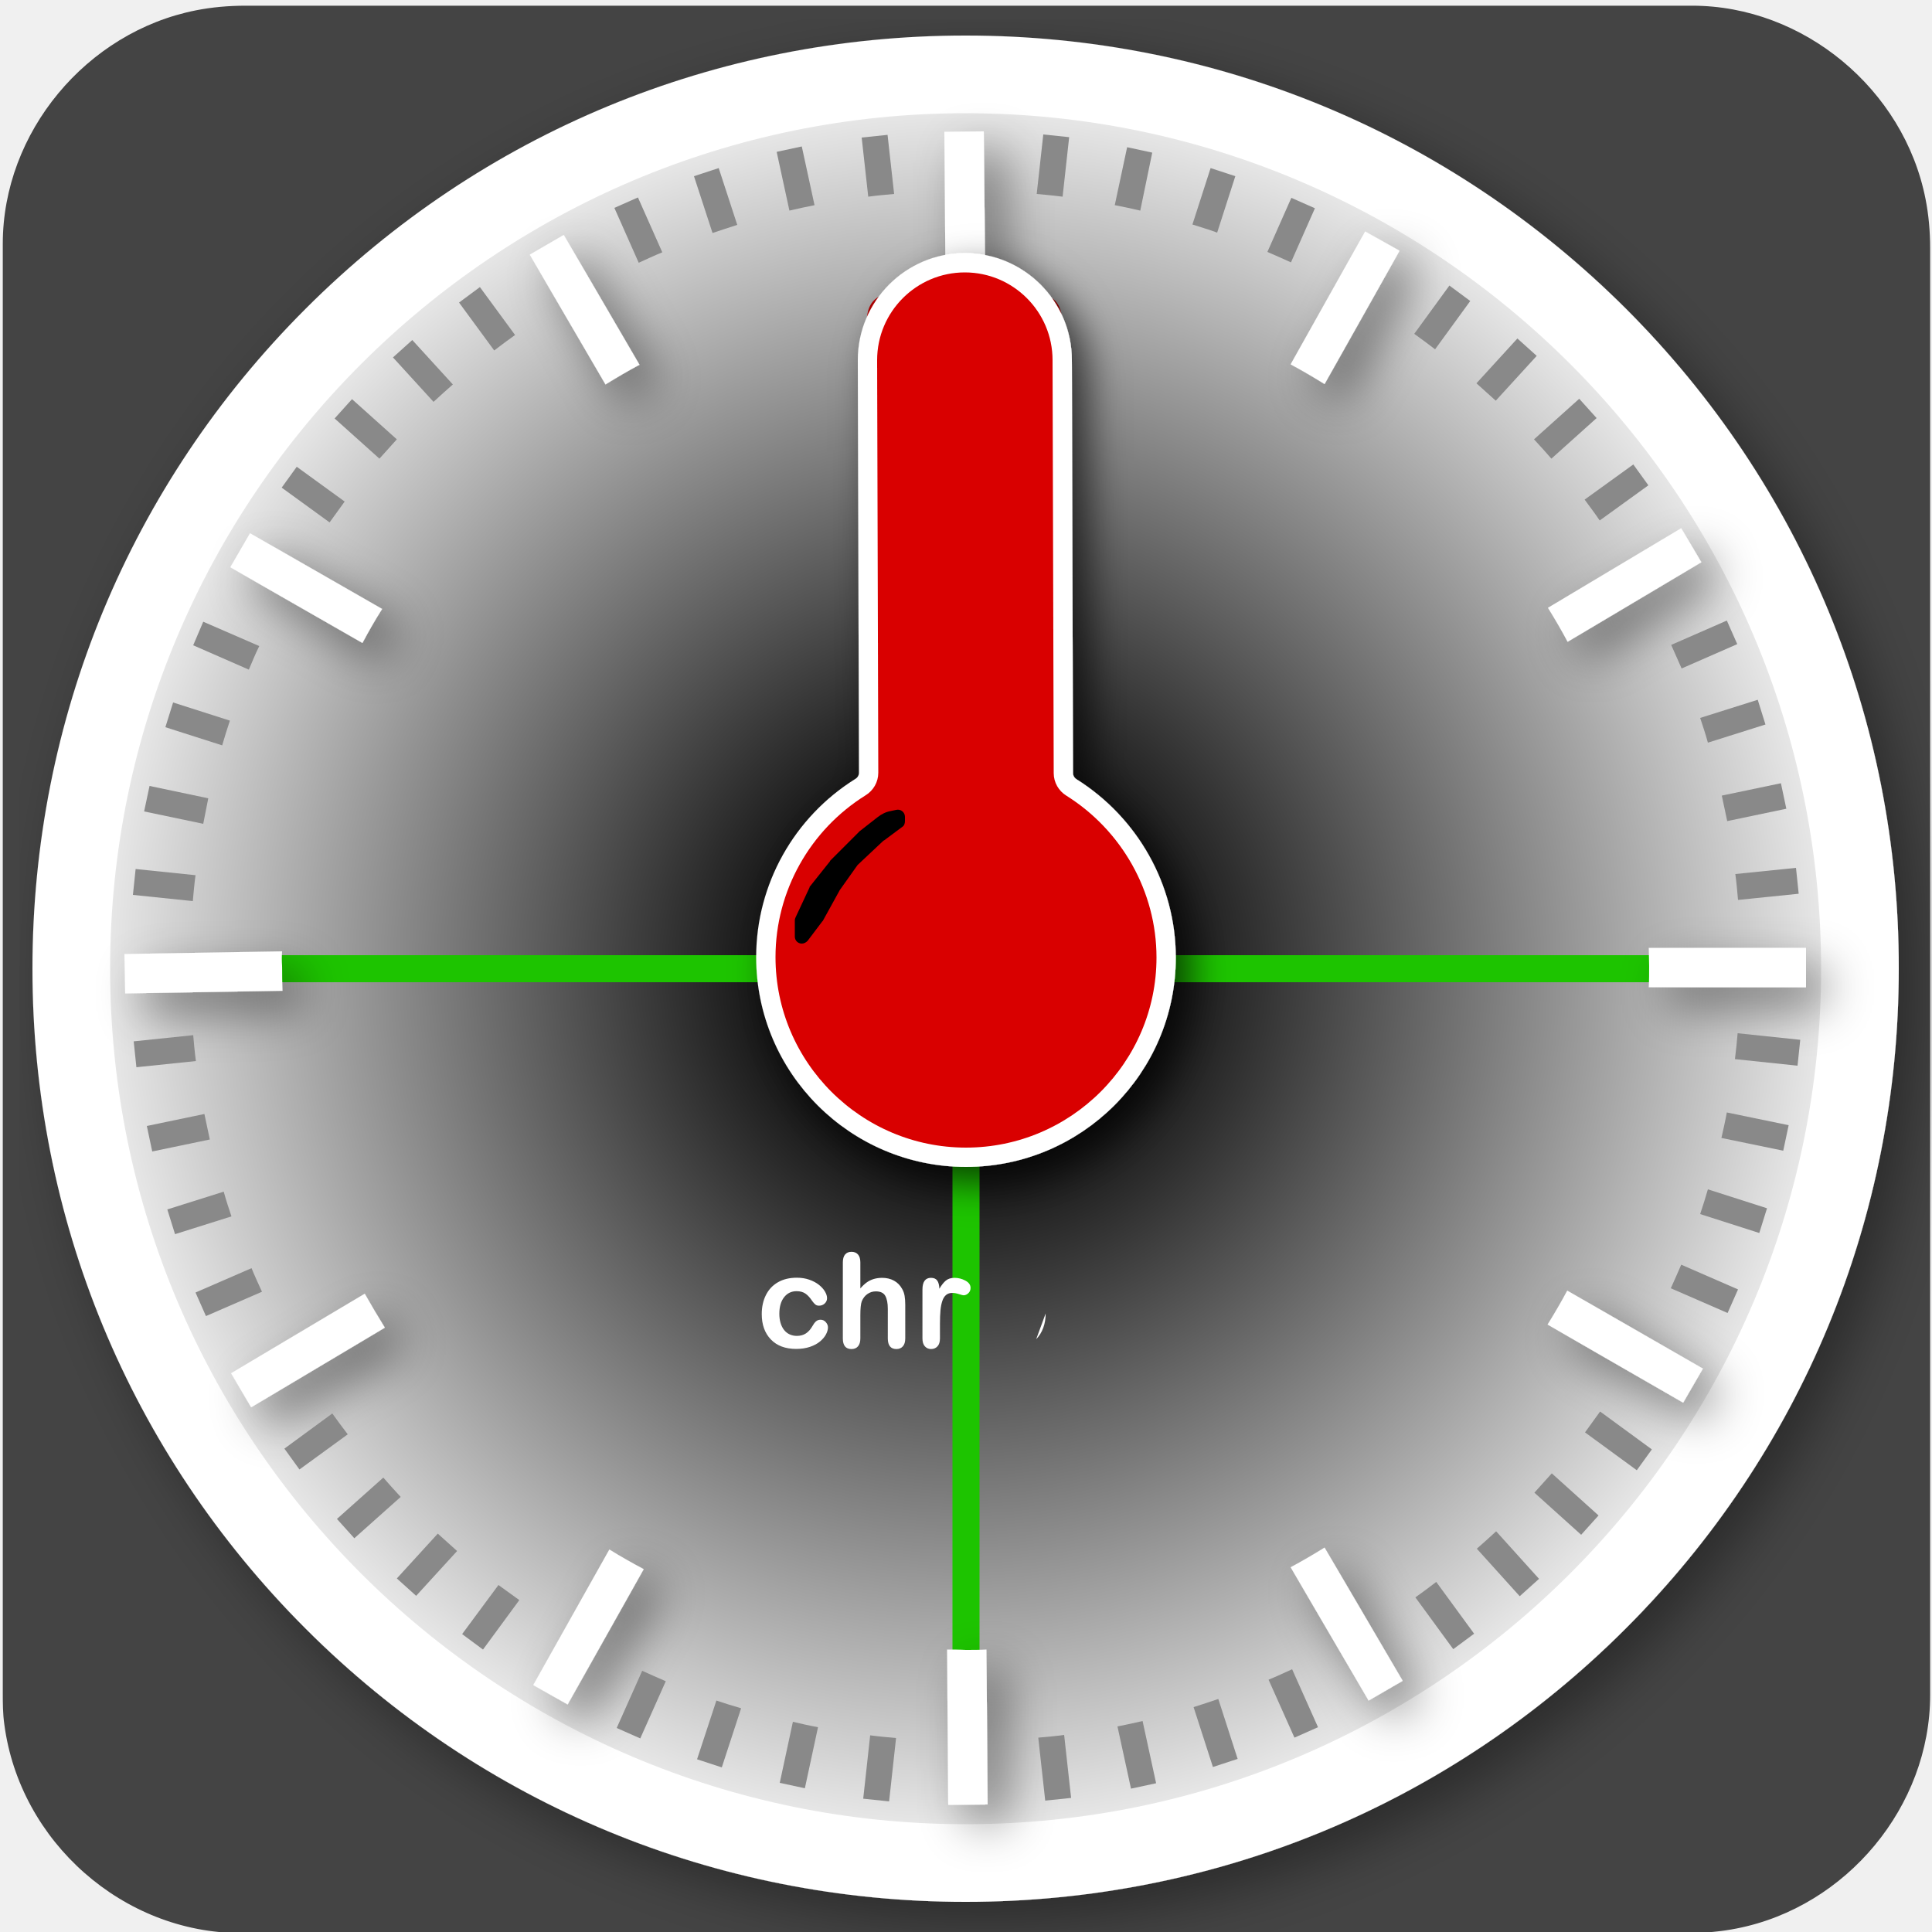
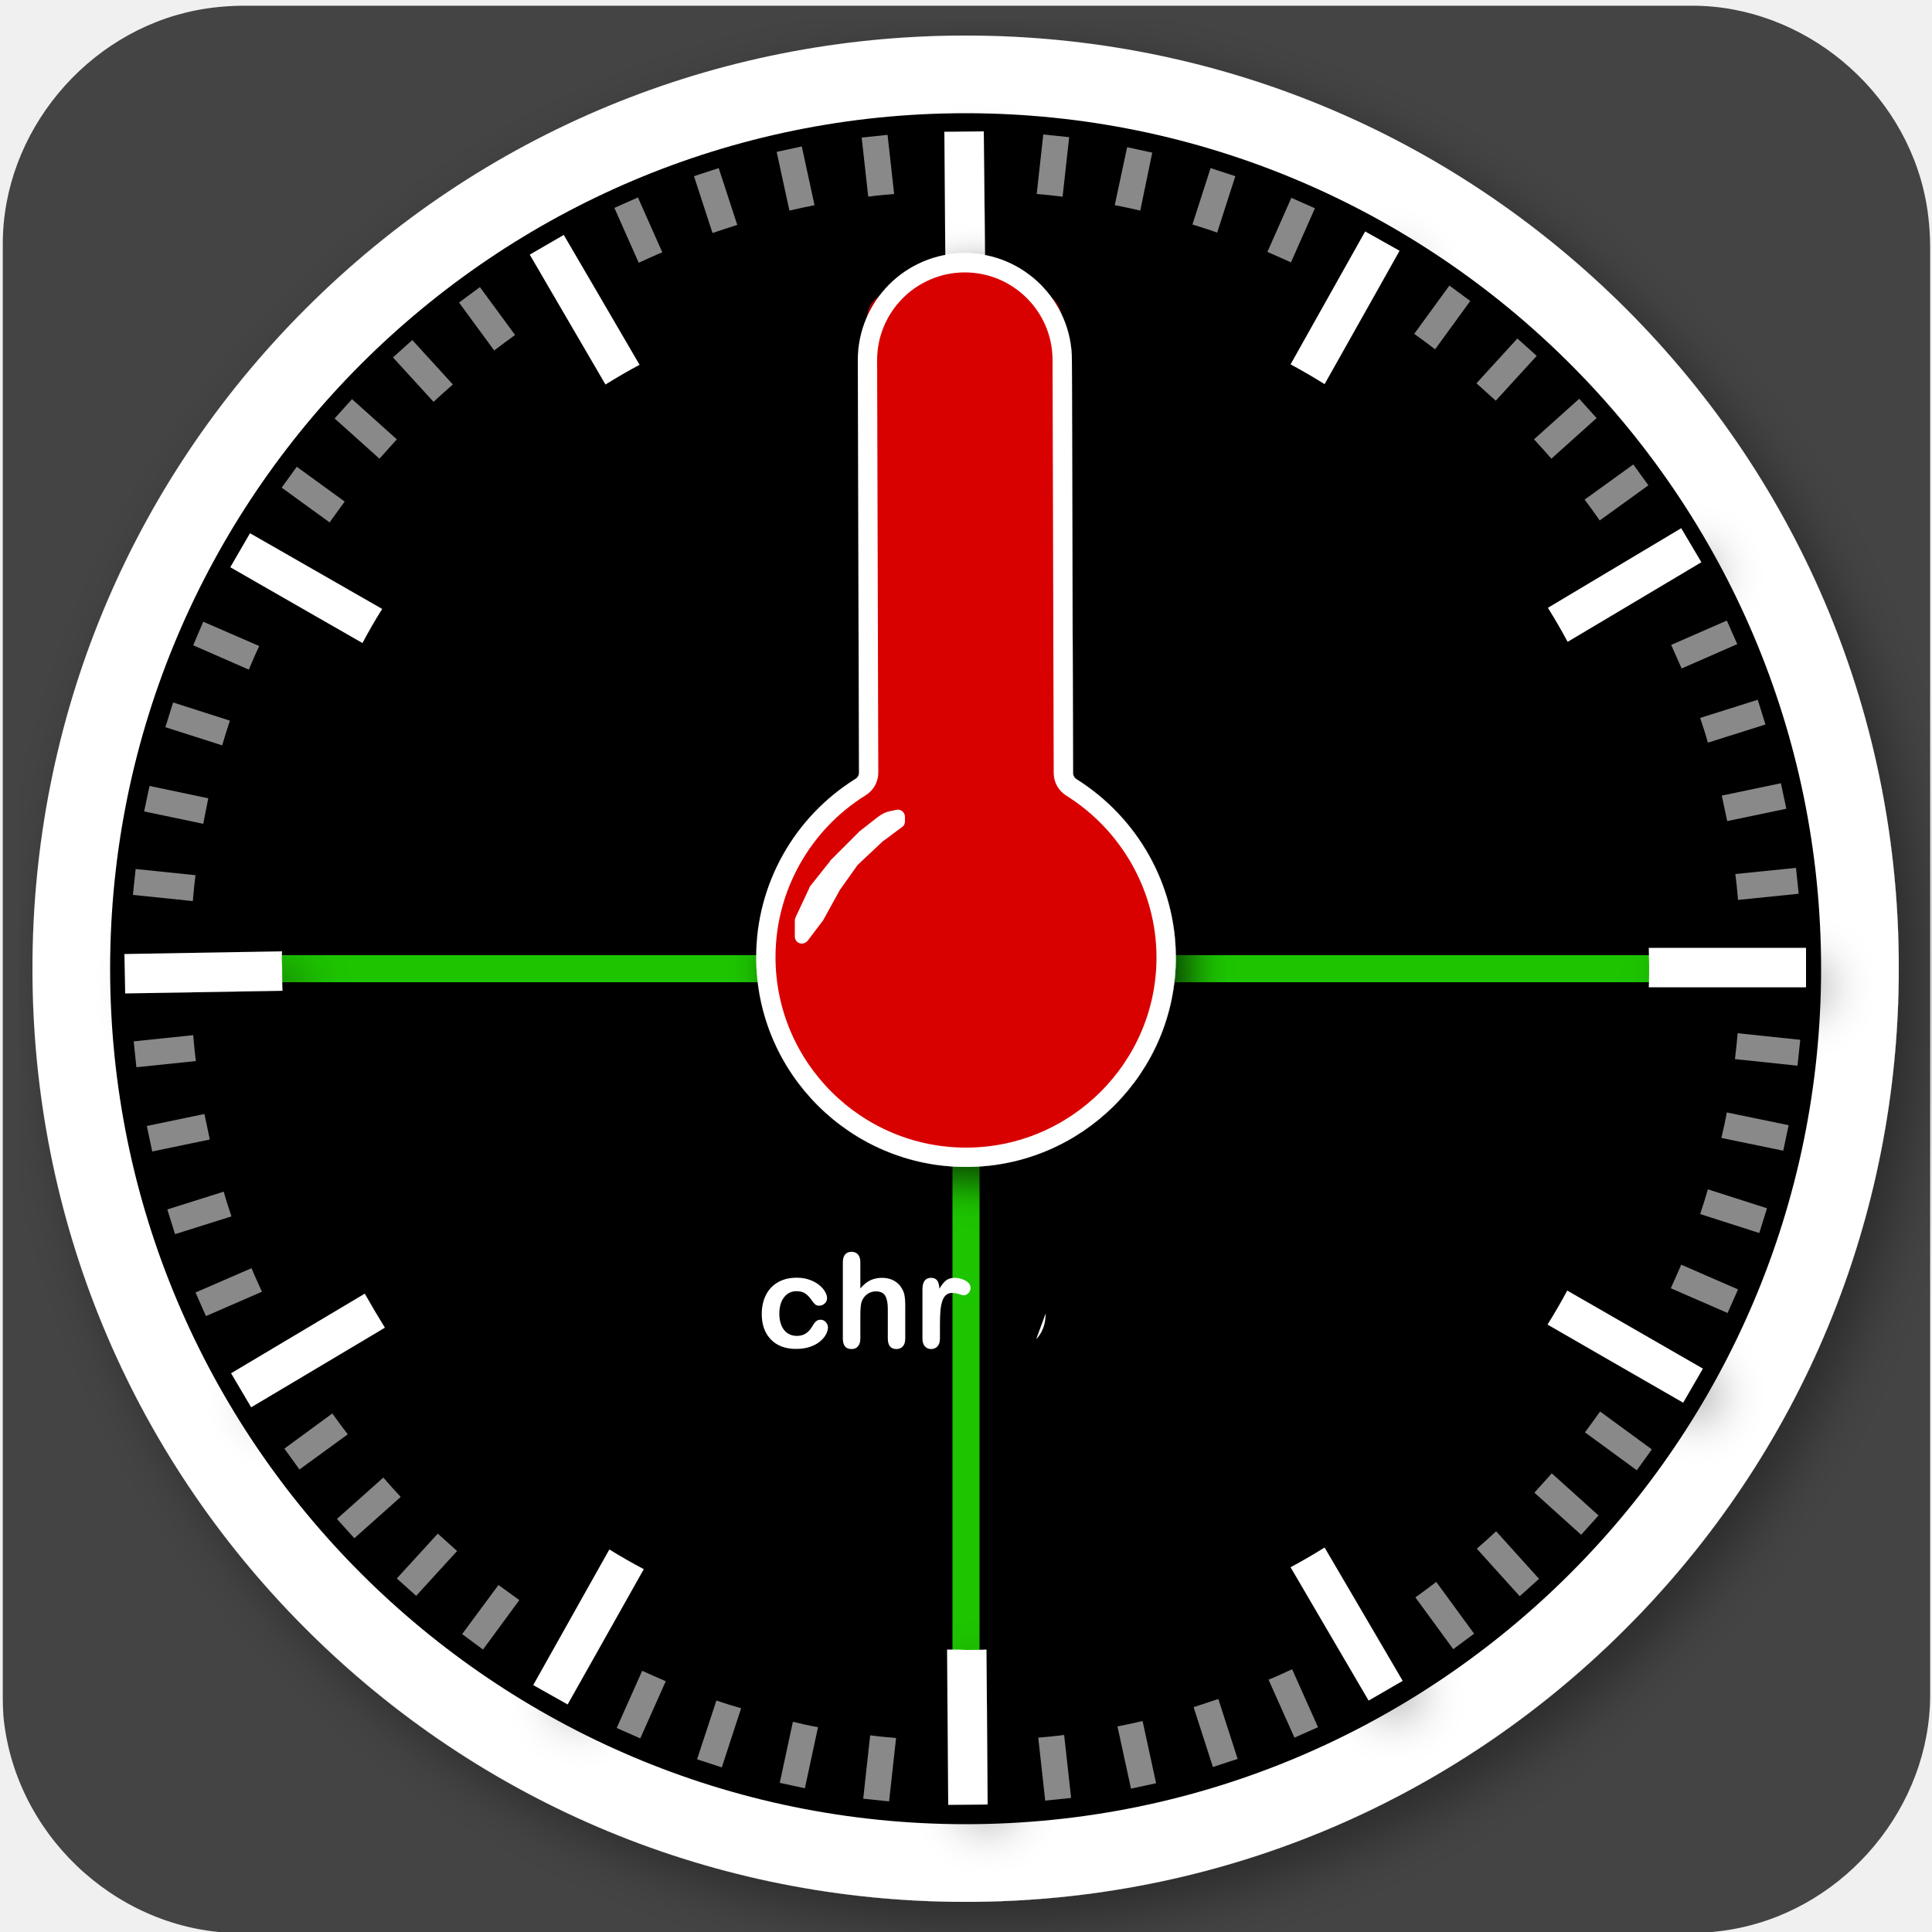
<svg xmlns="http://www.w3.org/2000/svg" viewBox="0 0 500 500" overflow="hidden" preserveAspectRatio="xMidYMid meet" id="eaf-147e7-0">
  <defs>
    <clipPath id="eaf-147e7-1">
      <rect x="0" y="0" width="500" height="500" />
    </clipPath>
-     <radialGradient gradientUnits="userSpaceOnUse" cx="249.9" cy="250.7" r="221.4" id="eaf-147e7-2">
-       <stop stop-color="#000000" offset="0" />
-       <stop stop-color="#000000" offset="0.16" />
-       <stop stop-color="#e6e6e6" offset="1" />
-     </radialGradient>
    <style>
            #eaf-147e7-0 * {
                animation: 60000ms linear infinite normal both running;
                offset-rotate: 0deg;
            }
            @keyframes eaf-147e7-3 {
                0%,
                100% {
                    transform: translate(249.7px, 250px);
                }
            }
            @keyframes eaf-147e7-4 {
                0% {
                    transform: rotate(0);
                    animation-timing-function: step-start;
                }
                1.67% {
                    transform: rotate(6deg);
                    animation-timing-function: step-start;
                }
                3.33% {
                    transform: rotate(12deg);
                    animation-timing-function: step-start;
                }
                5% {
                    transform: rotate(18deg);
                    animation-timing-function: step-start;
                }
                6.67% {
                    transform: rotate(24deg);
                    animation-timing-function: step-start;
                }
                8.33% {
                    transform: rotate(30deg);
                    animation-timing-function: step-start;
                }
                10% {
                    transform: rotate(36deg);
                    animation-timing-function: step-start;
                }
                11.67% {
                    transform: rotate(42deg);
                    animation-timing-function: step-start;
                }
                13.33% {
                    transform: rotate(48deg);
                    animation-timing-function: step-start;
                }
                15% {
                    transform: rotate(54deg);
                    animation-timing-function: step-start;
                }
                16.67% {
                    transform: rotate(60deg);
                    animation-timing-function: step-start;
                }
                18.33% {
                    transform: rotate(66deg);
                    animation-timing-function: step-start;
                }
                20% {
                    transform: rotate(72deg);
                    animation-timing-function: step-start;
                }
                21.67% {
                    transform: rotate(78deg);
                    animation-timing-function: step-start;
                }
                23.33% {
                    transform: rotate(84deg);
                    animation-timing-function: step-start;
                }
                25% {
                    transform: rotate(90deg);
                    animation-timing-function: step-start;
                }
                26.67% {
                    transform: rotate(96deg);
                    animation-timing-function: step-start;
                }
                28.33% {
                    transform: rotate(102deg);
                    animation-timing-function: step-start;
                }
                30% {
                    transform: rotate(108deg);
                    animation-timing-function: step-start;
                }
                31.67% {
                    transform: rotate(114deg);
                    animation-timing-function: step-start;
                }
                33.33% {
                    transform: rotate(120deg);
                    animation-timing-function: step-start;
                }
                35% {
                    transform: rotate(126deg);
                    animation-timing-function: step-start;
                }
                36.67% {
                    transform: rotate(132deg);
                    animation-timing-function: step-start;
                }
                38.33% {
                    transform: rotate(138deg);
                    animation-timing-function: step-start;
                }
                40% {
                    transform: rotate(144deg);
                    animation-timing-function: step-start;
                }
                41.72% {
                    transform: rotate(150deg);
                    animation-timing-function: step-start;
                }
                43.39% {
                    transform: rotate(156deg);
                    animation-timing-function: step-start;
                }
                45.06% {
                    transform: rotate(162deg);
                    animation-timing-function: step-start;
                }
                46.72% {
                    transform: rotate(168deg);
                    animation-timing-function: step-start;
                }
                48.39% {
                    transform: rotate(174deg);
                    animation-timing-function: step-start;
                }
                50.06% {
                    transform: rotate(0);
                    animation-timing-function: step-start;
                }
                51.72% {
                    transform: rotate(6deg);
                    animation-timing-function: step-start;
                }
                53.39% {
                    transform: rotate(12deg);
                    animation-timing-function: step-start;
                }
                55.06% {
                    transform: rotate(18deg);
                    animation-timing-function: step-start;
                }
                56.72% {
                    transform: rotate(24deg);
                    animation-timing-function: step-start;
                }
                58.39% {
                    transform: rotate(30deg);
                    animation-timing-function: step-start;
                }
                60.06% {
                    transform: rotate(36deg);
                    animation-timing-function: step-start;
                }
                61.72% {
                    transform: rotate(42deg);
                    animation-timing-function: step-start;
                }
                63.39% {
                    transform: rotate(48deg);
                    animation-timing-function: step-start;
                }
                65.06% {
                    transform: rotate(54deg);
                    animation-timing-function: step-start;
                }
                66.72% {
                    transform: rotate(60deg);
                    animation-timing-function: step-start;
                }
                68.39% {
                    transform: rotate(66deg);
                    animation-timing-function: step-start;
                }
                70.06% {
                    transform: rotate(72deg);
                    animation-timing-function: step-start;
                }
                71.72% {
                    transform: rotate(78deg);
                    animation-timing-function: step-start;
                }
                73.39% {
                    transform: rotate(84deg);
                    animation-timing-function: step-start;
                }
                75.06% {
                    transform: rotate(90deg);
                    animation-timing-function: step-start;
                }
                76.72% {
                    transform: rotate(96deg);
                    animation-timing-function: step-start;
                }
                78.39% {
                    transform: rotate(102deg);
                    animation-timing-function: step-start;
                }
                80.06% {
                    transform: rotate(108deg);
                    animation-timing-function: step-start;
                }
                81.72% {
                    transform: rotate(114deg);
                    animation-timing-function: step-start;
                }
                83.39% {
                    transform: rotate(120deg);
                    animation-timing-function: step-start;
                }
                85.06% {
                    transform: rotate(126deg);
                    animation-timing-function: step-start;
                }
                86.72% {
                    transform: rotate(132deg);
                    animation-timing-function: step-start;
                }
                88.39% {
                    transform: rotate(138deg);
                    animation-timing-function: step-start;
                }
                90.06% {
                    transform: rotate(144deg);
                    animation-timing-function: step-start;
                }
                91.78% {
                    transform: rotate(150deg);
                    animation-timing-function: step-start;
                }
                93.44% {
                    transform: rotate(156deg);
                    animation-timing-function: step-start;
                }
                95.11% {
                    transform: rotate(162deg);
                    animation-timing-function: step-start;
                }
                96.78% {
                    transform: rotate(168deg);
                    animation-timing-function: step-start;
                }
                98.44% {
                    transform: rotate(174deg);
                    animation-timing-function: step-start;
                }
                100% {
                    transform: rotate(180deg);
                }
            }
            @keyframes eaf-147e7-5 {
                0%,
                100% {
                    transform: translate(-249.7px, -250px);
                }
            }
            @keyframes eaf-147e7-6 {
                0%,
                100% {
                    transform: translate(250.35px, 251.65px);
                }
            }
            @keyframes eaf-147e7-7 {
                0% {
                    transform: rotate(0);
                }
                100% {
                    transform: rotate(360deg);
                }
            }
            @keyframes eaf-147e7-8 {
                0%,
                100% {
                    transform: translate(-250.35px, -251.65px);
                }
            }
        </style>
  </defs>
  <g clip-path="url('#eaf-147e7-1')" style="isolation: isolate;">
    <g>
      <g transform="matrix(4 0 0 4 -827.28 -2254.526)">
        <path fill="#444444" d="m331.7 626.4c0 15.6 0 31.3 0 46.9c0 7.2 -5.4 13.7 -12.5 15.1c-1 0.2 -2.1 0.3 -3.2 0.3c-31.2 0 -62.4 0 -93.6 0c-7.6 0 -14.3 -5.9 -15.3 -13.5c-0.1 -0.7 -0.1 -1.4 -0.1 -2c0 -31.3 0 -62.5 0 -93.8c0 -7.2 5.4 -13.7 12.5 -15.1c1 -0.2 2.1 -0.3 3.2 -0.3c31.2 0 62.4 0 93.6 0c7.2 0 13.7 5.4 15.1 12.5c0.2 1 0.3 2.1 0.3 3.2c0 15.6 0 31.1 0 46.7z" />
      </g>
      <g style="filter: drop-shadow(rgba(0, 0, 0, 0.37) 5px 5px 7px);">
        <path fill="#ffffff" paint-order="stroke" d="m420.8 79.9c-45.7 -45.6 -106.3 -70.7 -170.9 -70.7c-64.5 0 -125.2 25.1 -170.8 70.7c-45.6 45.6 -70.7 106.3 -70.7 170.8c0 64.5 25.1 125.2 70.7 170.8c45.6 45.6 106.3 70.7 170.8 70.7c64.5 0 125.2 -25.1 170.8 -70.7c45.6 -45.6 70.7 -106.3 70.7 -170.8c0.1 -64.5 -25 -125.2 -70.6 -170.8z" />
      </g>
-       <path fill="url('#eaf-147e7-2')" d="m249.9 472.1c-122.1 0 -221.4 -99.3 -221.4 -221.4c0 -122.1 99.4 -221.4 221.4 -221.4c122.1 0 221.4 99.3 221.4 221.4c0 122.1 -99.3 221.4 -221.4 221.4z" />
+       <path d="m249.9 472.1c-122.1 0 -221.4 -99.3 -221.4 -221.4c0 -122.1 99.4 -221.4 221.4 -221.4c122.1 0 221.4 99.3 221.4 221.4c0 122.1 -99.3 221.4 -221.4 221.4z" style="" />
      <path fill="#b30000" d="m68.234 57.145l0 -28.916q0 -3.691 1.661 -5.537q1.661 -1.846 4.368 -1.846q2.83 0 4.491 1.846q1.661 1.846 1.661 5.537l0 29.572q0 5.045 1.128 8.429q1.128 3.384 3.999 5.25q2.871 1.866 8.039 1.866q7.137 0 10.09 -3.794q2.953 -3.794 2.953 -11.505l0 -29.818q0 -3.732 1.641 -5.558q1.641 -1.825 4.389 -1.825q2.748 0 4.45 1.825q1.702 1.825 1.702 5.558l0 28.916q0 7.055 -1.374 11.771q-1.374 4.717 -5.189 8.285q-3.281 3.035 -7.629 4.43q-4.348 1.395 -10.172 1.395q-6.932 0 -11.935 -1.497q-5.004 -1.497 -8.162 -4.635q-3.158 -3.138 -4.635 -8.039q-1.477 -4.901 -1.477 -11.71z" transform="translate(156.0674 55.2736)" />
      <g style="animation-name: eaf-147e7-3, eaf-147e7-4, eaf-147e7-5; animation-composition: replace, add, add;">
        <path fill="#000000" stroke="#1dc400" stroke-width="7" stroke-miterlimit="10" paint-order="stroke" d="m250 449.9c0 -342.2 0 -399 0 -399" />
        <line x1="50" y1="250.7" x2="449.6" y2="250.7" fill="none" stroke="#1dc400" stroke-width="7" stroke-miterlimit="10" />
      </g>
      <g style="filter: drop-shadow(rgba(0, 0, 0, 0.44) 5px 5px 6px);">
        <g>
          <path fill="#ffffff" d="m64.7 138l-5.1 8.8l34.2 19.6c1.6 -3 3.3 -6 5.1 -8.8l-34.2 -19.6z" />
          <g>
            <path fill="#ffffff" d="m426.7 245.3c0 1.6 0.1 3.1 0.1 4.7c0 1.9 0 3.7 -0.1 5.5l40.7 0l0 -10.2l-40.7 0z" />
            <path fill="#ffffff" d="m435.6 363l5.1 -8.8l-35.1 -20.2c-1.6 3 -3.3 5.9 -5.1 8.8l35.1 20.2z" />
            <path fill="#ffffff" d="m354.2 440.1l8.8 -5.1l-20.2 -34.5c-2.9 1.8 -5.8 3.5 -8.8 5.1l20.2 34.5z" />
            <path fill="#ffffff" d="m245.1 426.9l0.3 40.2l10.2 -0.1l-0.3 -40.1c-1.8 0.1 -3.6 0.1 -5.4 0.1c-1.6 -0.1 -3.2 -0.1 -4.8 -0.1z" />
            <path fill="#ffffff" d="m138 436.1l8.9 5l19.7 -35c-3 -1.6 -6 -3.3 -8.9 -5.1l-19.7 35.1z" />
            <path fill="#ffffff" d="m59.8 355.4l5.2 8.8l34.6 -20.6c-1.8 -2.9 -3.5 -5.8 -5.2 -8.8l-34.6 20.6z" />
            <path fill="#ffffff" d="m73 246.2l-40.8 0.7l0.2 10.2l40.7 -0.7c-0.1 -2.1 -0.1 -4.3 -0.1 -6.4c-0.1 -1.3 -0.1 -2.5 0 -3.8z" />
            <path fill="#ffffff" d="m145.9 60.8l-8.8 5.1l19.6 33.6c2.9 -1.8 5.8 -3.5 8.8 -5.1l-19.6 -33.6z" />
            <path fill="#ffffff" d="m255 73.2l-0.4 -39.2l-10.2 0.1l0.3 39.1c1.7 0 3.4 -0.1 5.1 -0.1c1.8 0 3.5 0 5.2 0.1z" />
            <path fill="#ffffff" d="m362.2 64.9l-8.9 -5l-19.3 34.4c3 1.6 5.9 3.3 8.8 5.1l19.4 -34.5z" />
            <path fill="#ffffff" d="m440.3 145.5l-5.2 -8.8l-34.5 20.6c1.8 2.9 3.5 5.8 5.1 8.8l34.6 -20.6z" />
          </g>
        </g>
      </g>
      <path fill="#ffffff" d="m27.474 27.804q0 0.847 -0.506 1.81q-0.506 0.963 -1.544 1.835q-1.038 0.872 -2.615 1.403q-1.577 0.531 -3.553 0.531q-4.2 0 -6.558 -2.449q-2.357 -2.449 -2.357 -6.566q0 -2.789 1.079 -4.931q1.079 -2.142 3.121 -3.312q2.042 -1.17 4.881 -1.17q1.76 0 3.229 0.515q1.469 0.515 2.49 1.328q1.021 0.814 1.56 1.735q0.54 0.921 0.54 1.718q0 0.814 -0.606 1.378q-0.606 0.565 -1.469 0.565q-0.565 0 -0.938 -0.29q-0.373 -0.29 -0.838 -0.938q-0.83 -1.262 -1.735 -1.893q-0.905 -0.631 -2.299 -0.631q-2.009 0 -3.237 1.569q-1.228 1.569 -1.228 4.292q0 1.278 0.315 2.349q0.315 1.071 0.913 1.826q0.598 0.755 1.444 1.145q0.847 0.39 1.859 0.39q1.361 0 2.333 -0.631q0.971 -0.631 1.718 -1.926q0.415 -0.764 0.896 -1.195q0.481 -0.432 1.179 -0.432q0.83 0 1.378 0.631q0.548 0.631 0.548 1.345zm8.384 -16.801l0 6.724q0.863 -0.996 1.685 -1.577q0.822 -0.581 1.818 -0.872q0.996 -0.29 2.142 -0.29q1.727 0 3.063 0.731q1.336 0.731 2.1 2.125q0.481 0.814 0.647 1.818q0.166 1.004 0.166 2.316l0 8.683q0 1.361 -0.623 2.059q-0.623 0.697 -1.652 0.697q-2.241 0 -2.241 -2.756l0 -7.653q0 -2.175 -0.647 -3.345q-0.647 -1.17 -2.457 -1.17q-1.212 0 -2.183 0.689q-0.971 0.689 -1.453 1.884q-0.365 1.013 -0.365 3.603l0 5.993q0 1.345 -0.606 2.05q-0.606 0.706 -1.685 0.706q-2.241 0 -2.241 -2.756l0 -19.656q0 -1.378 0.589 -2.067q0.589 -0.689 1.652 -0.689q1.079 0 1.685 0.697q0.606 0.697 0.606 2.059zm20.602 15.871l0 3.785q0 1.378 -0.647 2.067q-0.647 0.689 -1.644 0.689q-0.98 0 -1.61 -0.697q-0.631 -0.697 -0.631 -2.059l0 -12.617q0 -3.055 2.208 -3.055q1.129 0 1.627 0.714q0.498 0.714 0.548 2.108q0.814 -1.395 1.669 -2.108q0.855 -0.714 2.283 -0.714q1.428 0 2.772 0.714q1.345 0.714 1.345 1.893q0 0.83 -0.573 1.37q-0.573 0.54 -1.237 0.54q-0.249 0 -1.204 -0.307q-0.955 -0.307 -1.685 -0.307q-0.996 0 -1.627 0.523q-0.631 0.523 -0.98 1.552q-0.349 1.029 -0.481 2.449q-0.133 1.419 -0.133 3.461zm27.359 -2.673q0 2.025 -0.631 3.735q-0.631 1.71 -1.826 2.938q-1.195 1.228 -2.801c 1.884q-1.66 0.656 -3.735 0.656q-2.059 0 -3.702 -0.664q-1.644 -0.664 -2.847 -1.901q-1.204 -1.237 -1.826 -2.922q-0.623 -1.685 -0.623 -3.727q0 -2.059 0.631 -3.769q0.631 -1.71 1.81 -2.922q1.179 -1.212 2.801c -1.868q1.677 -0.656 3.702 -0.656q2.059 0 3.735 0.664q1.677 0.664 2.872 1.893q1.195 1.228 1.818 2.922q0.623 1.693 0.623 3.735zm-4.549 0q0 -2.772 -1.22 -4.316q-1.22 -1.544 -3.279 -1.544q-1.328 0 -2.341 0.689q-1.013 0.689 -1.56 2.034q-0.548 1.345 -0.548 3.138q0 1.776 0.54 3.104q0.54 1.328 1.544 2.034q1.004 0.706 2.366 0.706q2.059 0 3.279 -1.552q1.22 -1.552 1.22 -4.292zm12.235 -6.707l0 0.548q1.195 -1.577 2.615 -2.316q1.419 -0.739 3.262 -0.739q1.793 0 3.204 0.78q1.411 0.78 2.108 2.208q0.448 0.83 0.581 1.793q0.133 0.963 0.133 2.457l0 8.434q0 1.361 -0.623 2.059q-0.623 0.697 -1.619 0.697q-1.013 0 -1.644 -0.714q-0.631 -0.714 -0.631 -2.042l0 -7.554q0 -2.241 -0.623 -3.428q-0.623 -1.187 -2.482 -1.187q-1.212 0 -2.208 0.722q-0.996 0.722 -1.461 1.984q-0.332 1.013 -0.332 3.785l0 5.678q0 1.378 -0.639 2.067q-0.639 0.689 -1.652 0.689q-0.98 0 -1.61 -0.714q-0.631 -0.714 -0.631 -2.042l0 -13.099q0 -1.295 0.565 -1.934q0.565 -0.639 1.544 -0.639q0.598 0 1.079 0.282q0.481 0.282 0.772 0.847q0.29 0.565 0.29 1.378zm33.386 6.707q0 2.025 -0.631 3.735q-0.631 1.71 -1.826 2.938q-1.195 1.228 -2.801c 1.884q-1.66 0.656 -3.735 0.656q-2.059 0 -3.702 -0.664q-1.644 -0.664 -2.847 -1.901q-1.204 -1.237 -1.826 -2.922q-0.623 -1.685 -0.623 -3.727q0 -2.059 0.631 -3.769q0.631 -1.71 1.81 -2.922q1.179 -1.212 2.801c -1.868q1.677 -0.656 3.702 -0.656q2.059 0 3.735 0.664q1.677 0.664 2.872 1.893q1.195 1.228 1.818 2.922q0.623 1.693 0.623 3.735zm-4.549 0q0 -2.772 -1.22 -4.316q-1.22 -1.544 -3.279 -1.544q-1.328 0 -2.341 0.689q-1.013 0.689 -1.56 2.034q-0.548 1.345 -0.548 3.138q0 1.776 0.54 3.104q0.54 1.328 1.544 2.034q1.004 0.706 2.366 0.706q2.059 0 3.279 -1.552q1.22 -1.552 1.22 -4.292z" transform="translate(186.8 315.7162)" />
      <g style="filter: drop-shadow(rgba(0, 0, 0, 0.67) 4px 4px 5px);">
        <path fill="#d90000" stroke="#ffffff" stroke-width="5" d="m250 299.5c-28.5 0 -51.8 -23.2 -51.8 -51.8c0 -18 9.4 -34.6 24.5 -44c1.3 -0.8 2.1 -2.2 2.1 -3.7l-0.3 -106.8c0 -13.9 11.3 -25.2 25.2 -25.2l0 0c13.9 0 25.2 11.3 25.2 25.2l0.3 106.9c0 1.5 0.8 2.9 2.1 3.7c15 9.4 24.5 26 24.5 44c0 28.5 -23.3 51.7 -51.8 51.7z" style="animation-name: eaf-147e7-6, eaf-147e7-7, eaf-147e7-8; animation-composition: replace, add, add;" />
      </g>
      <g>
        <path fill="#898989" d="m465.2 275.8l0.7 -6.7l-16.2 -1.7c-0.2 2.2 -0.4 4.4 -0.7 6.7l16.2 1.7z" />
        <path fill="#898989" d="m461.5 297.8l1.4 -6.6l-16 -3.3c-0.4 2.2 -0.9 4.4 -1.4 6.6l16 3.3z" />
        <path fill="#898989" d="m455.3 319.1l2 -6.4l-15.3 -4.9c-0.6 2.1 -1.3 4.3 -2 6.4l15.3 4.9z" />
        <path fill="#898989" d="m447.1 339.8l2.7 -6.1l-14.7 -6.4c-0.9 2.1 -1.8 4.1 -2.7 6.1l14.7 6.4z" />
        <path fill="#898989" d="m423.6 380.5l3.9 -5.4l-13.4 -9.8c-1.3 1.8 -2.6 3.6 -3.9 5.4l13.4 9.8z" />
        <path fill="#898989" d="m409.2 397.2l4.5 -5l-12.1 -10.9c-1.5 1.7 -3 3.3 -4.5 5l12.1 10.9z" />
        <path fill="#898989" d="m393.3 413.1l5 -4.5l-11.1 -12.3c-1.6 1.5 -3.3 3 -5 4.5l11.1 12.3z" />
        <path fill="#898989" d="m376.1 426.8l5.4 -4l-9.8 -13.4c-1.8 1.4 -3.6 2.7 -5.4 4l9.8 13.4z" />
        <path fill="#898989" d="m335 449.7l6.1 -2.7l-6.7 -15c-2 0.9 -4.1 1.9 -6.1 2.7l6.7 15z" />
        <path fill="#898989" d="m313.9 457.3l6.4 -2.1l-5 -15.5c-2.1 0.7 -4.2 1.4 -6.4 2.1l5 15.5z" />
        <path fill="#898989" d="m292.7 462.9l6.5 -1.4l-3.5 -16.1c-2.2 0.5 -4.4 1 -6.5 1.4l3.5 16.1z" />
        <path fill="#898989" d="m270.5 466l6.7 -0.7l-1.8 -16.3c-2.2 0.3 -4.4 0.5 -6.7 0.7l1.8 16.3z" />
        <path fill="#898989" d="m223.4 465.5l6.7 0.7l1.8 -16.4c-2.2 -0.2 -4.5 -0.4 -6.7 -0.7l-1.8 16.4z" />
        <path fill="#898989" d="m201.8 461.4l6.5 1.4l3.4 -15.8c-2.2 -0.4 -4.4 -0.9 -6.5 -1.4l-3.4 15.8z" />
        <path fill="#898989" d="m180.4 455.3l6.4 2.1l5 -15.3c-2.1 -0.6 -4.3 -1.3 -6.4 -2l-5 15.2z" />
        <path fill="#898989" d="m159.6 447.2l6.1 2.7l6.6 -14.8c-2.1 -0.9 -4.1 -1.8 -6.1 -2.7l-6.6 14.8z" />
        <path fill="#898989" d="m119.6 422.9l5.4 4l9.4 -12.8c-1.8 -1.3 -3.6 -2.6 -5.4 -3.9l-9.4 12.7z" />
        <path fill="#898989" d="m102.7 408.5l5 4.5l10.6 -11.6c-1.7 -1.5 -3.3 -3 -5 -4.5l-10.6 11.6z" />
        <path fill="#898989" d="m87.2 393.1l4.5 5l12 -10.7c-1.5 -1.6 -3 -3.3 -4.5 -5l-12 10.7z" />
        <path fill="#898989" d="m73.6 374.9l3.9 5.4l12.5 -9.1c-1.4 -1.8 -2.7 -3.6 -4 -5.4l-12.4 9.1z" />
        <path fill="#898989" d="m50.6 334.5l2.7 6.1l14.5 -6.3c-0.9 -2 -1.9 -4.1 -2.7 -6.1l-14.5 6.3z" />
        <path fill="#898989" d="m43.3 313l2 6.4l14.6 -4.6c-0.7 -2.1 -1.4 -4.2 -2 -6.4l-14.6 4.6z" />
        <path fill="#898989" d="m38 291.4l1.4 6.6l14.9 -3.1c-0.5 -2.2 -0.9 -4.4 -1.4 -6.6l-14.9 3.1z" />
        <path fill="#898989" d="m34.6 269.5l0.7 6.7l15.4 -1.6c-0.3 -2.2 -0.5 -4.4 -0.7 -6.7l-15.4 1.6z" />
        <path fill="#898989" d="m35.1 224.9l-0.7 6.7l15.5 1.6c0.2 -2.2 0.4 -4.5 0.7 -6.7l-15.5 -1.6z" />
        <path fill="#898989" d="m38.7 203.4l-1.4 6.6l15.3 3.2c0.4 -2.2 0.9 -4.4 1.3 -6.6l-15.2 -3.2z" />
        <path fill="#898989" d="m44.8 181.8l-2 6.4l14.7 4.7c0.6 -2.1 1.3 -4.3 2 -6.4l-14.7 -4.7z" />
        <path fill="#898989" d="m52.6 160.9l-2.6 6.1l14.4 6.3c0.9 -2.1 1.7 -4.1 2.7 -6.1l-14.5 -6.3z" />
        <path fill="#898989" d="m76.8 120.8l-3.9 5.4l12.4 9c1.3 -1.8 2.6 -3.6 3.9 -5.4l-12.4 -9z" />
        <path fill="#898989" d="m91.1 103.3l-4.5 5l11.6 10.4c1.5 -1.7 3 -3.3 4.5 -5l-11.6 -10.4z" />
        <path fill="#898989" d="m106.7 88l-5 4.5l10.5 11.5c1.6 -1.5 3.3 -3 5 -4.5l-10.5 -11.5z" />
        <path fill="#898989" d="m124.2 74.3l-5.4 4l9.1 12.4c1.8 -1.4 3.6 -2.7 5.4 -4l-9.1 -12.4z" />
        <path fill="#898989" d="m165.1 51.1l-6.1 2.7l6.3 14.2c2 -0.9 4.1 -1.9 6.1 -2.7l-6.3 -14.2z" />
        <path fill="#898989" d="m186 43.5l-6.4 2.1l4.8 14.7c2.1 -0.7 4.2 -1.4 6.4 -2.1l-4.8 -14.7z" />
        <path fill="#898989" d="m207.5 37.9l-6.5 1.4l3.3 15.2c2.2 -0.5 4.4 -1 6.5 -1.4l-3.3 -15.2z" />
        <path fill="#898989" d="m229.7 34.9l-6.7 0.7l1.7 15.3c2.2 -0.3 4.4 -0.5 6.7 -0.7l-1.7 -15.3z" />
        <path fill="#898989" d="m276.7 35.5l-6.7 -0.7l-1.7 15.4c2.2 0.2 4.4 0.4 6.7 0.7l1.7 -15.4z" />
        <path fill="#898989" d="m298.2 39.5l-6.5 -1.4l-3.2 15c2.2 0.4 4.4 0.9 6.6 1.4l3.1 -15z" />
        <path fill="#898989" d="m319.7 45.6l-6.4 -2.1l-4.7 14.6c2.1 0.7 4.3 1.3 6.4 2.1l4.7 -14.6z" />
        <path fill="#898989" d="m340.3 53.9l-6.1 -2.7l-6.2 14c2.1 0.9 4.1 1.8 6.1 2.7l6.2 -14z" />
        <path fill="#898989" d="m380.5 77.9l-5.4 -4l-9.1 12.5c1.8 1.3 3.6 2.6 5.4 4l9.1 -12.5z" />
        <path fill="#898989" d="m397.7 92.1l-5 -4.5l-10.6 11.6c1.7 1.5 3.3 3 5 4.5l10.6 -11.6z" />
        <path fill="#898989" d="m413.2 108.2l-4.5 -5l-11.7 10.5c1.5 1.6 3 3.3 4.5 5l11.7 -10.5z" />
        <path fill="#898989" d="m426.6 125.6l-3.9 -5.4l-12.6 9.1c1.3 1.8 2.7 3.6 3.9 5.4l12.6 -9.1z" />
        <path fill="#898989" d="m449.6 166.7l-2.7 -6.1l-14.4 6.3c0.9 2 1.8 4.1 2.7 6.1l14.4 -6.3z" />
        <path fill="#898989" d="m456.9 187.5l-2 -6.4l-14.9 4.7c0.7 2.1 1.4 4.2 2 6.4l14.9 -4.7z" />
        <path fill="#898989" d="m462.3 209.3l-1.4 -6.6l-15.3 3.2c0.5 2.2 0.9 4.4 1.4 6.6l15.3 -3.2z" />
        <path fill="#898989" d="m465.5 231.3l-0.7 -6.7l-15.7 1.6c0.3 2.2 0.5 4.4 0.7 6.7l15.7 -1.6z" />
      </g>
-       <path fill="#000000" d="m227.1 211.5l-4.6 3.6c-0.1 0 -0.1 0.1 -0.2 0.2l-7.4 7.4c-0.1 0.1 -0.1 0.1 -0.1 0.2l-5.1 6.4c-0.1 0.1 -0.2 0.2 -0.2 0.4l-3.6 7.7c-0.1 0.2 -0.2 0.5 -0.2 0.8l0 4.2c0 1 0.8 1.8 1.8 1.8l0 0c0.6 0 1.1 -0.3 1.5 -0.7l3.7 -4.9c0.1 -0.1 0.1 -0.2 0.2 -0.2l4.3 -7.8c0 -0.1 0.1 -0.1 0.1 -0.2l4.4 -6.2c0.1 -0.1 0.2 -0.2 0.2 -0.3l6.7 -6.3c0 0 0.1 -0.1 0.2 -0.1l4.7 -3.5c0.5 -0.3 0.7 -0.9 0.7 -1.5l0 -1.1c0 -1.2 -1.1 -2.1 -2.3 -1.8l-1.4 0.3c-1.2 0.2 -2.4 0.8 -3.4 1.6z" />
+       <path d="m227.1 211.5l-4.6 3.6c-0.1 0 -0.1 0.1 -0.2 0.2l-7.4 7.4c-0.1 0.1 -0.1 0.1 -0.1 0.2l-5.1 6.4c-0.1 0.1 -0.2 0.2 -0.2 0.4l-3.6 7.7c-0.1 0.2 -0.2 0.5 -0.2 0.8l0 4.2c0 1 0.8 1.8 1.8 1.8l0 0c0.6 0 1.1 -0.3 1.5 -0.7l3.7 -4.9c0.1 -0.1 0.1 -0.2 0.2 -0.2l4.3 -7.8c0 -0.1 0.1 -0.1 0.1 -0.2l4.4 -6.2c0.1 -0.1 0.2 -0.2 0.2 -0.3l6.7 -6.3c0 0 0.1 -0.1 0.2 -0.1l4.7 -3.5c0.5 -0.3 0.7 -0.9 0.7 -1.5l0 -1.1c0 -1.2 -1.1 -2.1 -2.3 -1.8l-1.4 0.3c-1.2 0.2 -2.4 0.8 -3.4 1.6z" style="fill: rgb(255, 255, 255);" />
    </g>
  </g>
</svg>
